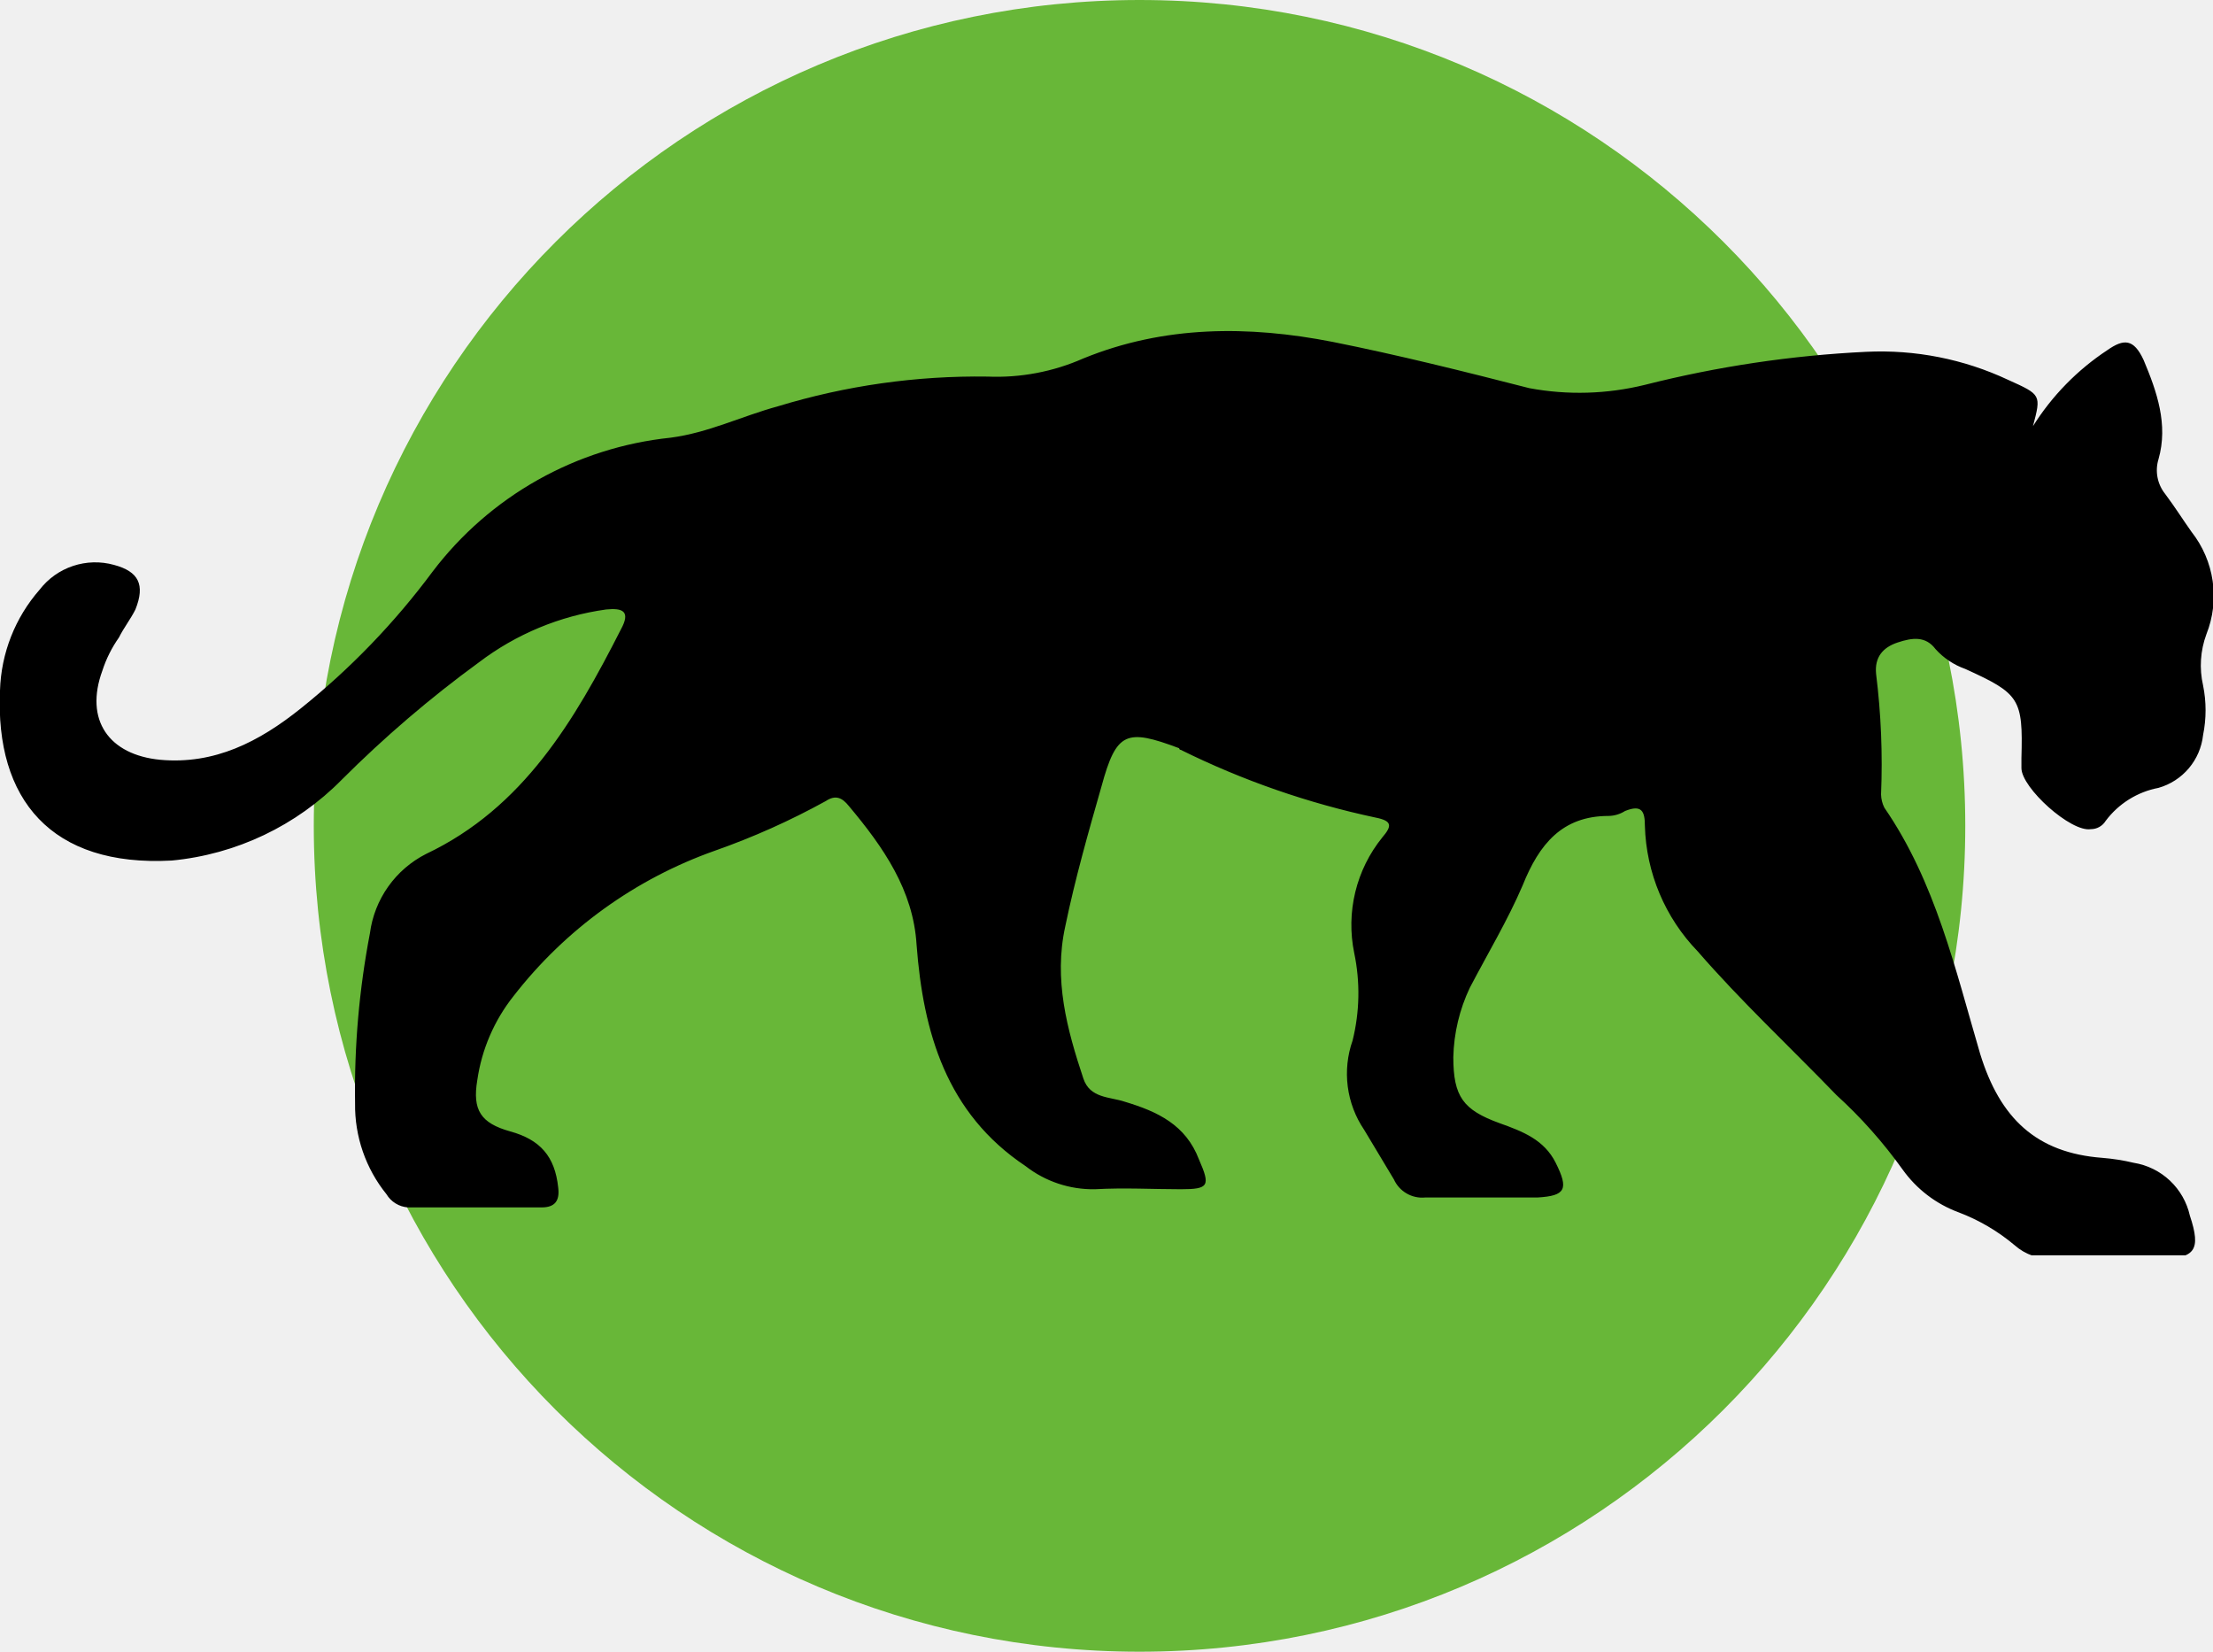
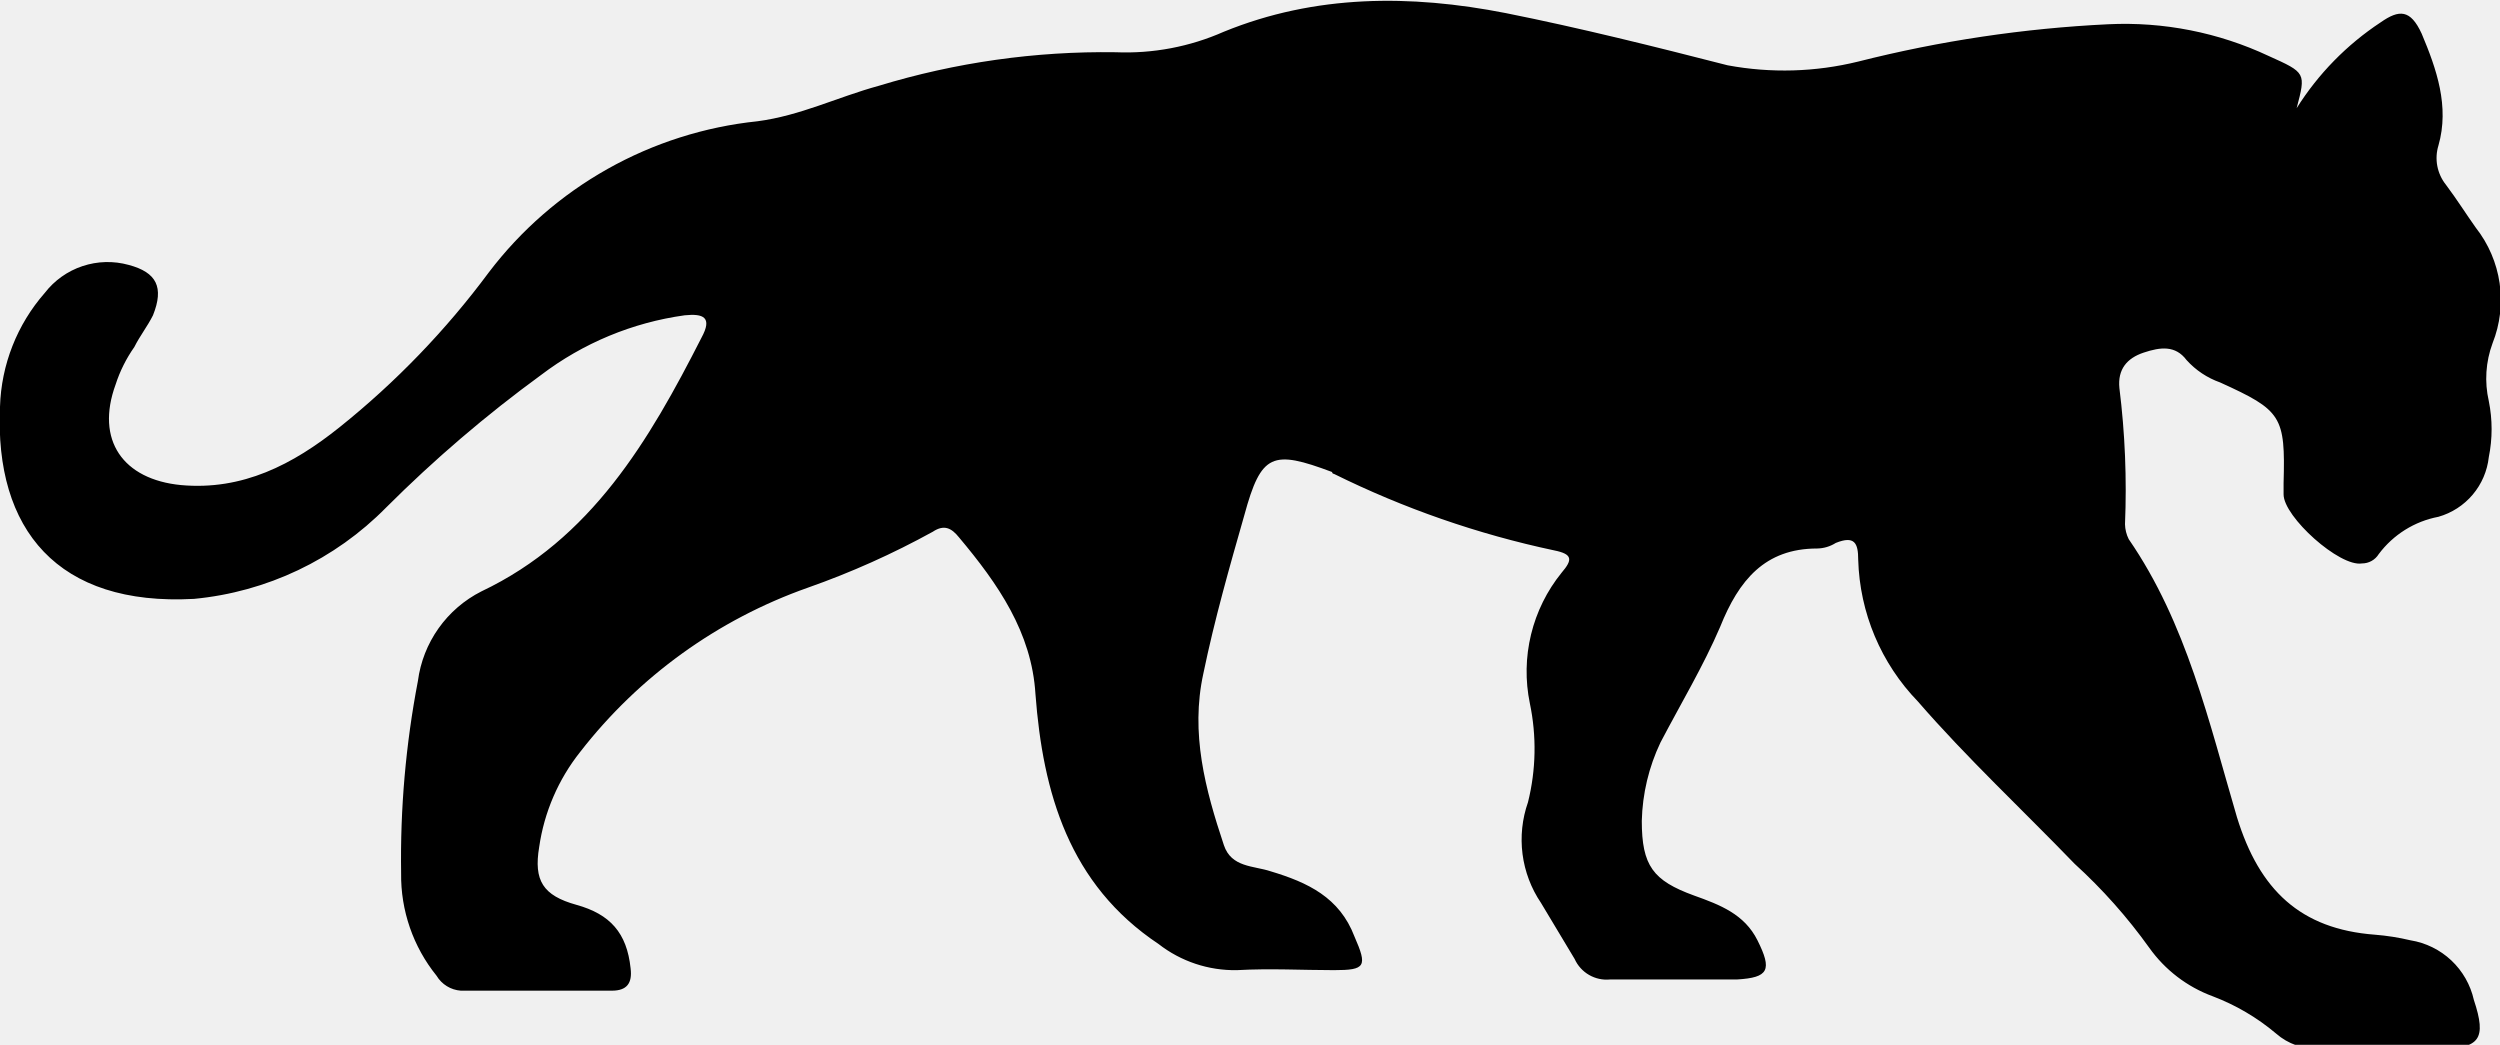
- <svg xmlns="http://www.w3.org/2000/svg" width="134" height="100" viewBox="0 0 134 100" fill="none">
-   <circle cx="69" cy="50" r="50" fill="#68B738" />
-   <g clip-path="url(#clip0_2403_507)">
-     <path d="M123.1 25.8C124.254 23.963 125.789 22.395 127.6 21.2C128.6 20.5 129.2 20.5 129.8 21.8C130.6 23.7 131.3 25.7 130.7 27.8C130.591 28.156 130.57 28.534 130.64 28.899C130.71 29.265 130.867 29.609 131.1 29.9C131.7 30.7 132.2 31.5 132.7 32.2C133.38 33.064 133.822 34.091 133.98 35.179C134.138 36.268 134.007 37.378 133.6 38.4C133.233 39.392 133.163 40.469 133.4 41.5C133.6 42.49 133.6 43.51 133.4 44.5C133.319 45.241 133.019 45.942 132.538 46.512C132.057 47.082 131.417 47.496 130.7 47.7C129.421 47.943 128.279 48.657 127.5 49.7C127.405 49.854 127.273 49.98 127.115 50.068C126.958 50.156 126.78 50.201 126.6 50.2C125.4 50.4 122.4 47.7 122.4 46.5V45.9C122.5 42.3 122.3 42 119 40.5C118.309 40.256 117.69 39.844 117.2 39.3C116.6 38.5 115.8 38.6 114.9 38.9C114 39.2 113.5 39.8 113.6 40.8C113.901 43.221 114.002 45.663 113.9 48.1C113.907 48.378 113.975 48.651 114.1 48.9C117.2 53.4 118.4 58.7 119.9 63.8C121.1 67.7 123.3 69.8 127.3 70.1C127.94 70.151 128.575 70.251 129.2 70.4C130.022 70.532 130.785 70.908 131.391 71.478C131.997 72.049 132.418 72.788 132.6 73.6C133.3 75.7 132.9 76.2 130.8 76.2H124.3C123.458 76.243 122.633 75.956 122 75.4C120.988 74.546 119.838 73.87 118.6 73.4C117.231 72.895 116.046 71.989 115.2 70.8C114.029 69.163 112.688 67.655 111.2 66.3C108.4 63.4 105.4 60.6 102.8 57.6C100.821 55.556 99.679 52.844 99.6 50C99.6 49.1 99.4 48.7 98.4 49.1C98.1 49.29 97.754 49.394 97.4 49.4C94.6 49.4 93.2 51.1 92.2 53.6C91.3 55.7 90.1 57.7 89 59.8C88.376 61.114 88.035 62.545 88 64C88 66.4 88.6 67.2 90.8 68C92.2 68.5 93.5 69 94.2 70.4C95 72 94.8 72.4 93.1 72.5H86.3C85.908 72.539 85.514 72.454 85.173 72.256C84.832 72.059 84.561 71.759 84.4 71.4L82.6 68.4C82.069 67.617 81.73 66.721 81.608 65.783C81.487 64.845 81.587 63.892 81.9 63C82.333 61.264 82.367 59.452 82 57.7C81.748 56.48 81.77 55.219 82.064 54.009C82.358 52.799 82.916 51.668 83.7 50.7C84.3 50 84.3 49.7 83.3 49.5C79.211 48.631 75.247 47.254 71.5 45.4C71.473 45.4 71.448 45.389 71.429 45.371C71.41 45.352 71.4 45.327 71.4 45.3C68.2 44.1 67.6 44.3 66.7 47.6C65.9 50.4 65.1 53.2 64.5 56.1C63.8 59.3 64.6 62.3 65.6 65.3C66 66.5 67.2 66.4 68.1 66.7C70.1 67.3 71.8 68.1 72.6 70.2C73.3 71.8 73.2 72 71.5 72C69.8 72 68.1 71.9 66.3 72C64.781 72.028 63.298 71.533 62.1 70.6C57.3 67.4 55.9 62.5 55.5 57.2C55.3 53.9 53.5 51.3 51.4 48.8C51 48.3 50.6 48.1 50 48.5C47.853 49.684 45.612 50.687 43.3 51.5C38.474 53.204 34.239 56.258 31.1 60.3C29.928 61.775 29.168 63.535 28.9 65.4C28.6 67.2 29.1 68 30.9 68.5C32.7 69 33.6 70 33.8 71.9C33.9 72.7 33.6 73.1 32.8 73.1H24.7C24.435 73.081 24.178 72.999 23.952 72.859C23.726 72.72 23.536 72.528 23.4 72.3C22.144 70.745 21.472 68.799 21.5 66.8C21.447 63.345 21.749 59.894 22.4 56.5C22.533 55.484 22.913 54.515 23.505 53.679C24.098 52.842 24.886 52.163 25.8 51.7C31.7 48.9 34.8 43.6 37.6 38.1C38.2 37 37.7 36.8 36.7 36.9C33.901 37.288 31.25 38.391 29 40.1C26.054 42.249 23.279 44.623 20.7 47.2C17.95 49.994 14.303 51.729 10.4 52.1C3.1 52.5 -0.3 48.4 -8.06041e-05 41.8C0.067 39.55 0.916 37.393 2.4 35.7C2.916 35.031 3.62 34.531 4.421 34.264C5.223 33.997 6.086 33.974 6.9 34.2C8.4 34.6 8.8 35.4 8.2 36.9C7.9 37.5 7.5 38 7.2 38.6C6.769 39.213 6.431 39.887 6.2 40.6C5.1 43.6 6.6 45.7 9.7 46C13 46.3 15.7 44.9 18.2 42.9C21.212 40.488 23.901 37.699 26.2 34.6C27.919 32.337 30.084 30.451 32.561 29.058C35.038 27.665 37.773 26.794 40.6 26.5C42.9 26.2 44.9 25.2 47.1 24.6C51.214 23.346 55.499 22.738 59.8 22.8C61.792 22.883 63.776 22.507 65.6 21.7C70.5 19.7 75.6 19.7 80.7 20.7C84.7 21.5 88.7 22.5 92.6 23.5C94.921 23.933 97.307 23.864 99.6 23.3C103.989 22.188 108.478 21.517 113 21.3C115.962 21.156 118.915 21.739 121.6 23C123.6 23.9 123.6 23.9 123.1 25.8Z" fill="black" />
+ <svg xmlns="http://www.w3.org/2000/svg" width="134" height="56" viewBox="0 0 134 56" fill="none">
+   <g clip-path="url(#clip0_2403_509)">
+     <path d="M123.1 5.8C124.254 3.963 125.789 2.395 127.6 1.2C128.6 0.5 129.2 0.5 129.8 1.8C130.6 3.7 131.3 5.7 130.7 7.8C130.591 8.156 130.57 8.534 130.64 8.9C130.71 9.265 130.867 9.609 131.1 9.9C131.7 10.7 132.2 11.5 132.7 12.2C133.38 13.064 133.822 14.091 133.98 15.18C134.138 16.268 134.007 17.378 133.6 18.4C133.233 19.392 133.163 20.469 133.4 21.5C133.6 22.49 133.6 23.51 133.4 24.5C133.319 25.241 133.019 25.942 132.538 26.512C132.057 27.082 131.417 27.496 130.7 27.7C129.421 27.943 128.279 28.657 127.5 29.7C127.405 29.854 127.273 29.98 127.115 30.068C126.958 30.155 126.78 30.201 126.6 30.2C125.4 30.4 122.4 27.7 122.4 26.5V25.9C122.5 22.3 122.3 22 119 20.5C118.309 20.256 117.69 19.844 117.2 19.3C116.6 18.5 115.8 18.6 114.9 18.9C114 19.2 113.5 19.8 113.6 20.8C113.901 23.221 114.002 25.663 113.9 28.1C113.907 28.378 113.975 28.651 114.1 28.9C117.2 33.4 118.4 38.7 119.9 43.8C121.1 47.7 123.3 49.8 127.3 50.1C127.94 50.151 128.575 50.251 129.2 50.4C130.022 50.532 130.785 50.908 131.391 51.478C131.997 52.048 132.418 52.788 132.6 53.6C133.3 55.7 132.9 56.2 130.8 56.2H124.3C123.458 56.243 122.633 55.956 122 55.4C120.988 54.546 119.838 53.87 118.6 53.4C117.231 52.895 116.046 51.989 115.2 50.8C114.029 49.163 112.688 47.655 111.2 46.3C108.4 43.4 105.4 40.6 102.8 37.6C100.821 35.556 99.679 32.844 99.6 30C99.6 29.1 99.4 28.7 98.4 29.1C98.1 29.29 97.754 29.394 97.4 29.4C94.6 29.4 93.2 31.1 92.2 33.6C91.3 35.7 90.1 37.7 89 39.8C88.376 41.114 88.035 42.545 88 44C88 46.4 88.6 47.2 90.8 48C92.2 48.5 93.5 49 94.2 50.4C95 52 94.8 52.4 93.1 52.5H86.3C85.908 52.539 85.514 52.453 85.173 52.256C84.832 52.059 84.561 51.759 84.4 51.4L82.6 48.4C82.069 47.617 81.73 46.721 81.608 45.783C81.487 44.845 81.587 43.892 81.9 43C82.333 41.264 82.367 39.452 82 37.7C81.748 36.48 81.77 35.219 82.064 34.009C82.358 32.799 82.916 31.668 83.7 30.7C84.3 30 84.3 29.7 83.3 29.5C79.211 28.631 75.247 27.254 71.5 25.4C71.473 25.4 71.448 25.39 71.429 25.371C71.41 25.352 71.4 25.326 71.4 25.3C68.2 24.1 67.6 24.3 66.7 27.6C65.9 30.4 65.1 33.2 64.5 36.1C63.8 39.3 64.6 42.3 65.6 45.3C66 46.5 67.2 46.4 68.1 46.7C70.1 47.3 71.8 48.1 72.6 50.2C73.3 51.8 73.2 52 71.5 52C69.8 52 68.1 51.9 66.3 52C64.781 52.028 63.298 51.533 62.1 50.6C57.3 47.4 55.9 42.5 55.5 37.2C55.3 33.9 53.5 31.3 51.4 28.8C51 28.3 50.6 28.1 50 28.5C47.853 29.684 45.612 30.687 43.3 31.5C38.474 33.204 34.239 36.258 31.1 40.3C29.928 41.775 29.168 43.535 28.9 45.4C28.6 47.2 29.1 48 30.9 48.5C32.7 49 33.6 50 33.8 51.9C33.9 52.7 33.6 53.1 32.8 53.1H24.7C24.435 53.081 24.178 52.999 23.952 52.859C23.726 52.72 23.536 52.528 23.4 52.3C22.144 50.745 21.472 48.799 21.5 46.8C21.447 43.345 21.749 39.894 22.4 36.5C22.533 35.484 22.913 34.515 23.505 33.679C24.098 32.842 24.886 32.163 25.8 31.7C31.7 28.9 34.8 23.6 37.6 18.1C38.2 17 37.7 16.8 36.7 16.9C33.901 17.288 31.25 18.39 29 20.1C26.054 22.249 23.279 24.623 20.7 27.2C17.95 29.994 14.303 31.729 10.4 32.1C3.1 32.5 -0.3 28.4 -8.06041e-05 21.8C0.067 19.55 0.916 17.393 2.4 15.7C2.916 15.031 3.62 14.531 4.421 14.264C5.223 13.997 6.086 13.974 6.9 14.2C8.4 14.6 8.8 15.4 8.2 16.9C7.9 17.5 7.5 18 7.2 18.6C6.769 19.213 6.431 19.887 6.2 20.6C5.1 23.6 6.6 25.7 9.7 26C13 26.3 15.7 24.9 18.2 22.9C21.212 20.488 23.901 17.699 26.2 14.6C27.919 12.337 30.084 10.451 32.561 9.058C35.038 7.665 37.773 6.794 40.6 6.5C42.9 6.2 44.9 5.2 47.1 4.6C51.214 3.346 55.499 2.738 59.8 2.8C61.792 2.883 63.776 2.507 65.6 1.7C70.5 -0.3 75.6 -0.3 80.7 0.7C84.7 1.5 88.7 2.5 92.6 3.5C94.921 3.932 97.307 3.864 99.6 3.3C103.989 2.188 108.478 1.518 113 1.3C115.962 1.156 118.915 1.74 121.6 3C123.6 3.9 123.6 3.9 123.1 5.8Z" fill="black" />
  </g>
  <defs>
-     <clipPath id="clip0_2403_507">
-       <rect width="134" height="56" fill="white" transform="translate(0 20)" />
+     <clipPath id="clip0_2403_509">
+       <rect width="134" height="56" fill="white" />
    </clipPath>
  </defs>
</svg>
